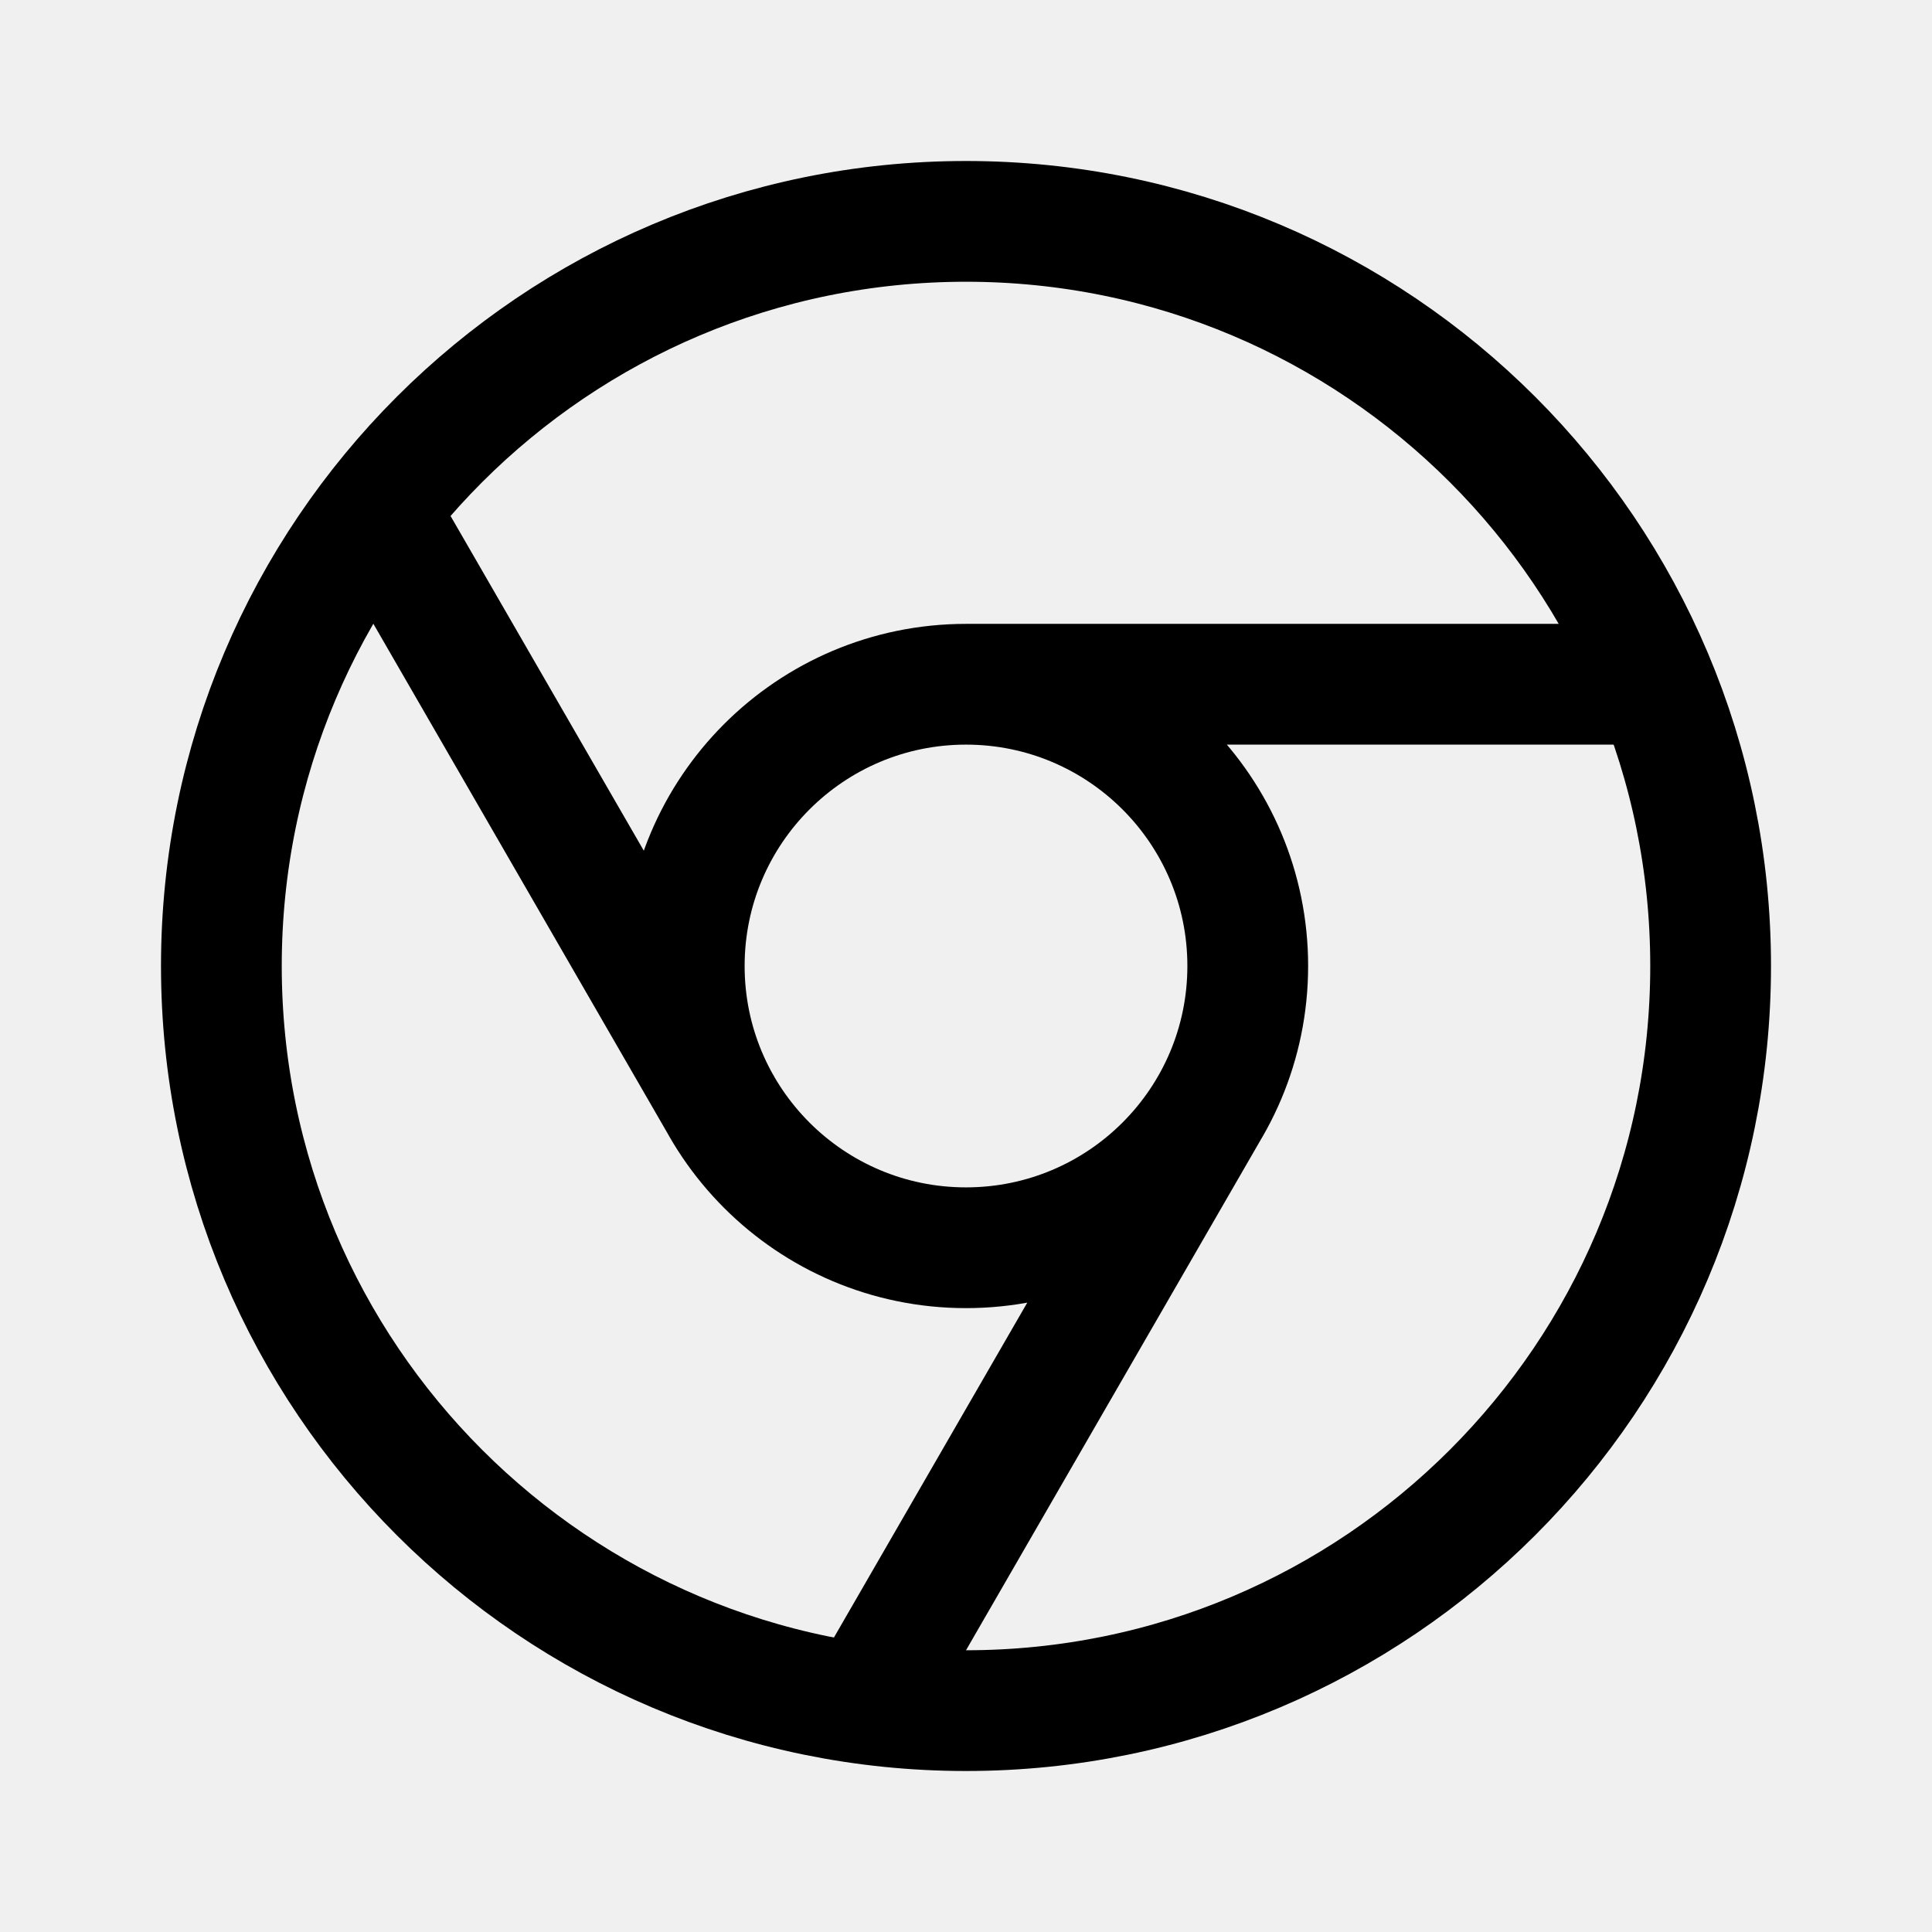
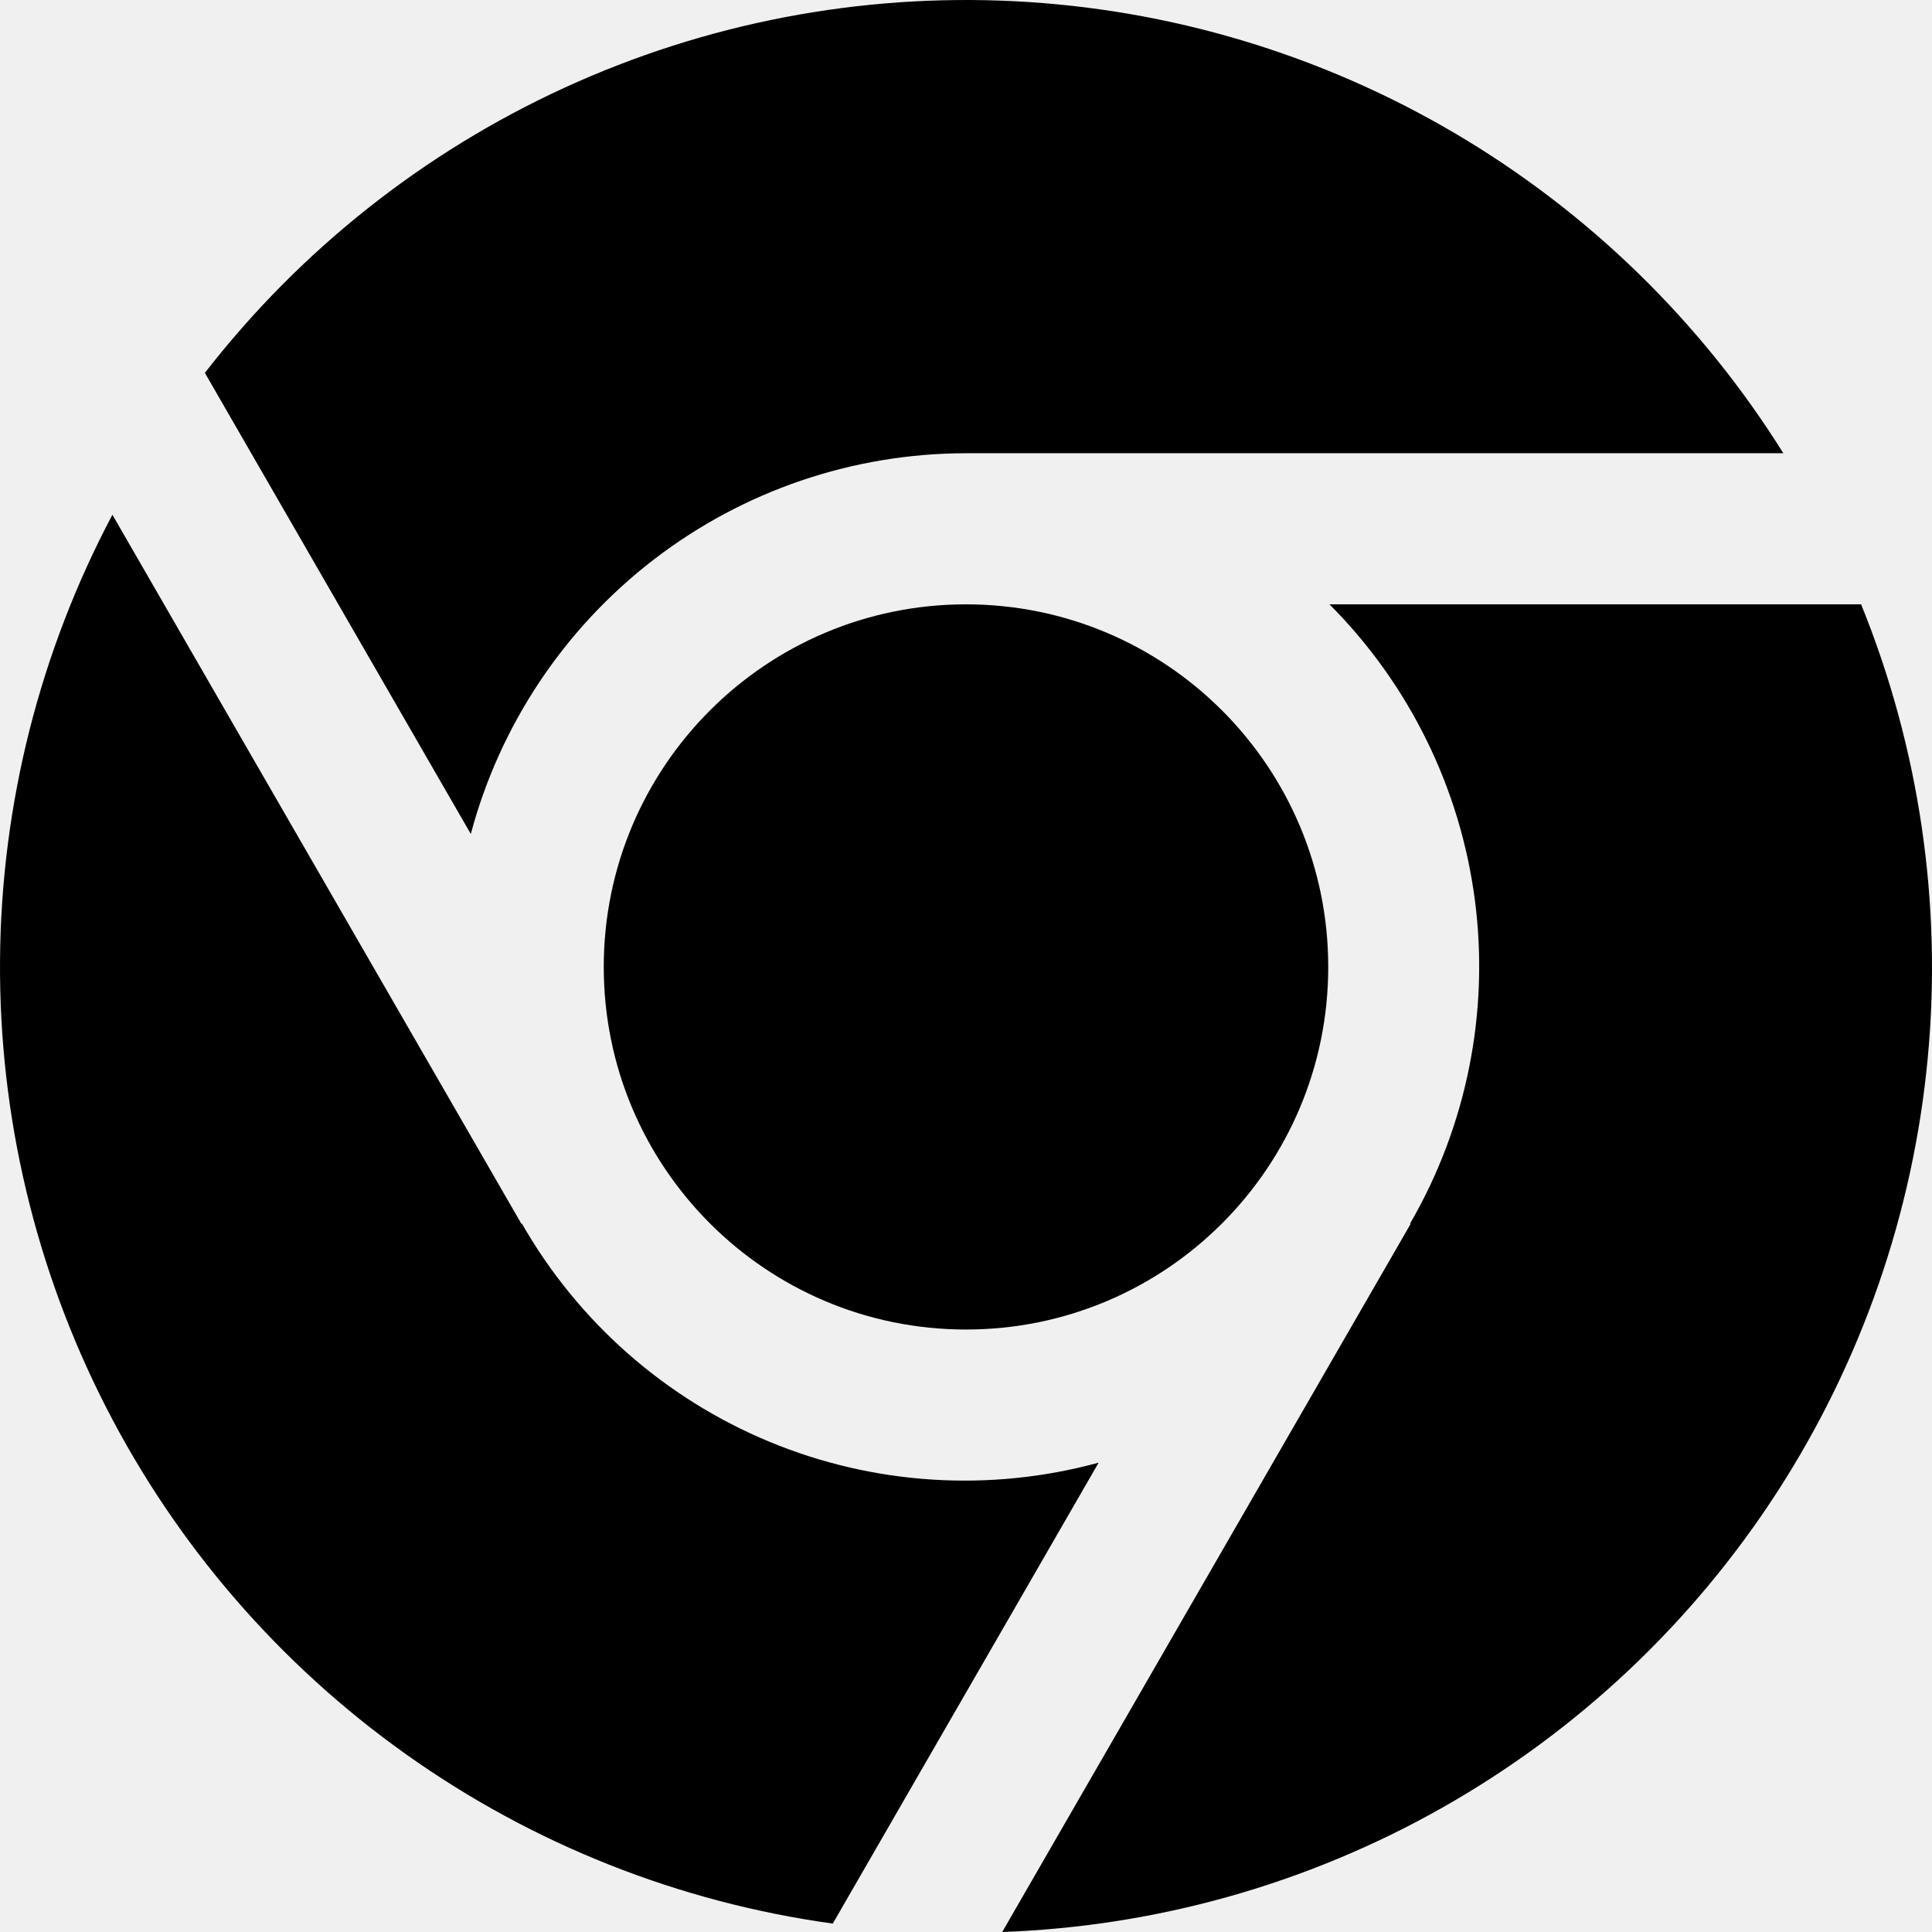
- <svg xmlns="http://www.w3.org/2000/svg" width="192" height="192" fill="none" stroke="#000" stroke-width="12" viewBox="0 0 192 192">
-   <path d="M96 170c40.869 0 74-33.131 74-74s-33.131-74-74-74-74 33.13-74 74 33.13 74 74 74z" />
-   <path d="M96 124c15.464 0 28-12.536 28-28s-12.536-28-28-28-28 12.536-28 28 12.536 28 28 28zm0-56h66m-41.751 42-33 57.158M71.751 110l-33-57.158" />
+ <svg xmlns="http://www.w3.org/2000/svg" width="192" height="192" viewBox="0 0 192 192" fill="none">
+   <g clip-path="url(#clip0_1_2)">
+     <path d="M46.787 82.879C49.687 72.031 56.081 62.443 64.979 55.603C73.876 48.762 84.78 45.05 95.999 45.043H177.228C169.052 31.958 157.842 21.042 144.549 13.222C131.256 5.401 116.274 0.908 100.875 0.124C85.475 -0.66 70.115 2.288 56.098 8.718C42.08 15.147 29.821 24.869 20.36 37.056L46.787 82.879Z" fill="black" />
+     <path d="M109.182 145.357C98.349 148.312 86.843 147.582 76.469 143.282C66.096 138.982 57.443 131.356 51.868 121.601L51.82 121.628L11.171 51.155C3.945 64.793 0.115 79.975 0.003 95.411C-0.109 110.848 3.501 126.084 10.527 139.826C17.553 153.568 27.788 165.41 40.363 174.347C52.938 183.285 67.482 189.054 82.76 191.164L109.182 145.357Z" fill="black" />
+     <path d="M132.119 60.056C140.044 67.997 145.126 78.336 146.574 89.466C148.023 100.596 145.757 111.893 140.129 121.601L140.185 121.633L99.599 192C115.003 191.45 130.046 187.188 143.453 179.577C156.859 171.966 168.233 161.23 176.611 148.281C184.988 135.331 190.121 120.549 191.573 105.191C193.026 89.832 190.756 74.349 184.955 60.056H132.119Z" fill="black" />
+     <path d="M95.999 132.127C115.881 132.127 131.999 115.994 131.999 96.093C131.999 76.192 115.881 60.059 95.999 60.059C76.117 60.059 60 76.192 60 96.093C60 115.994 76.117 132.127 95.999 132.127Z" fill="black" />
+   </g>
+   <defs>
+     <clipPath id="clip0_1_2">
+       <rect width="192" height="192" fill="white" />
+     </clipPath>
+   </defs>
</svg>
